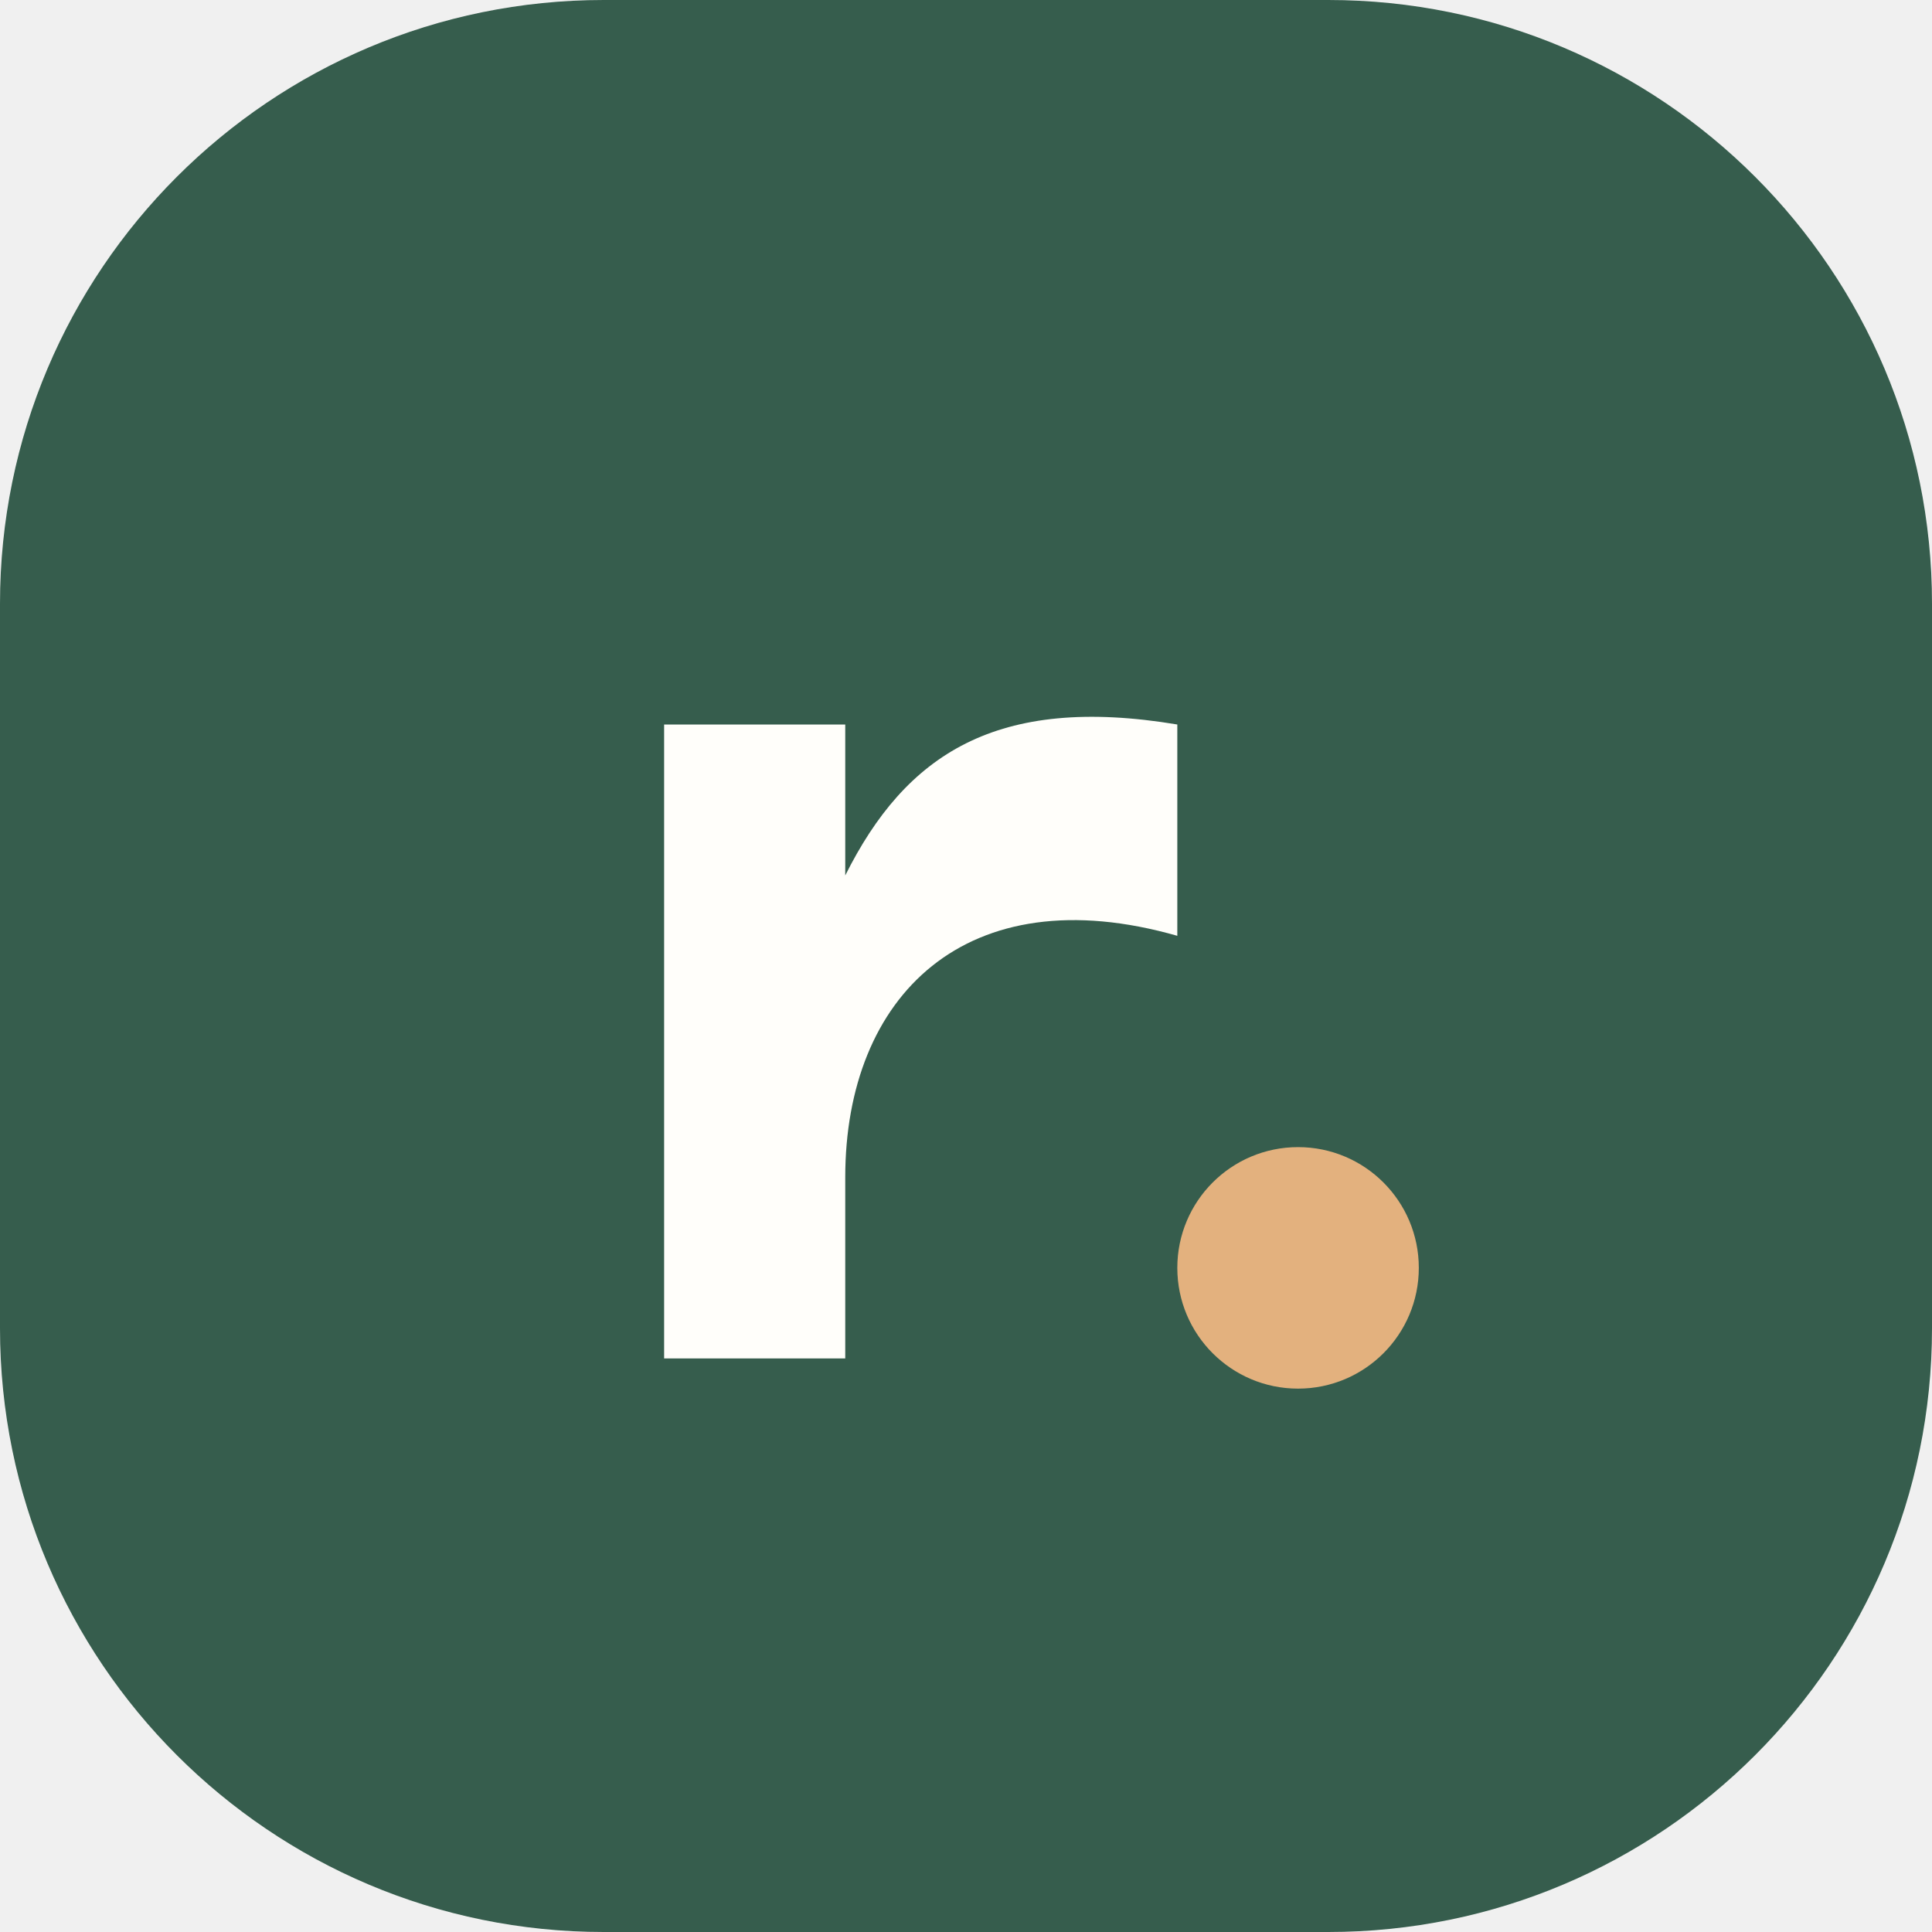
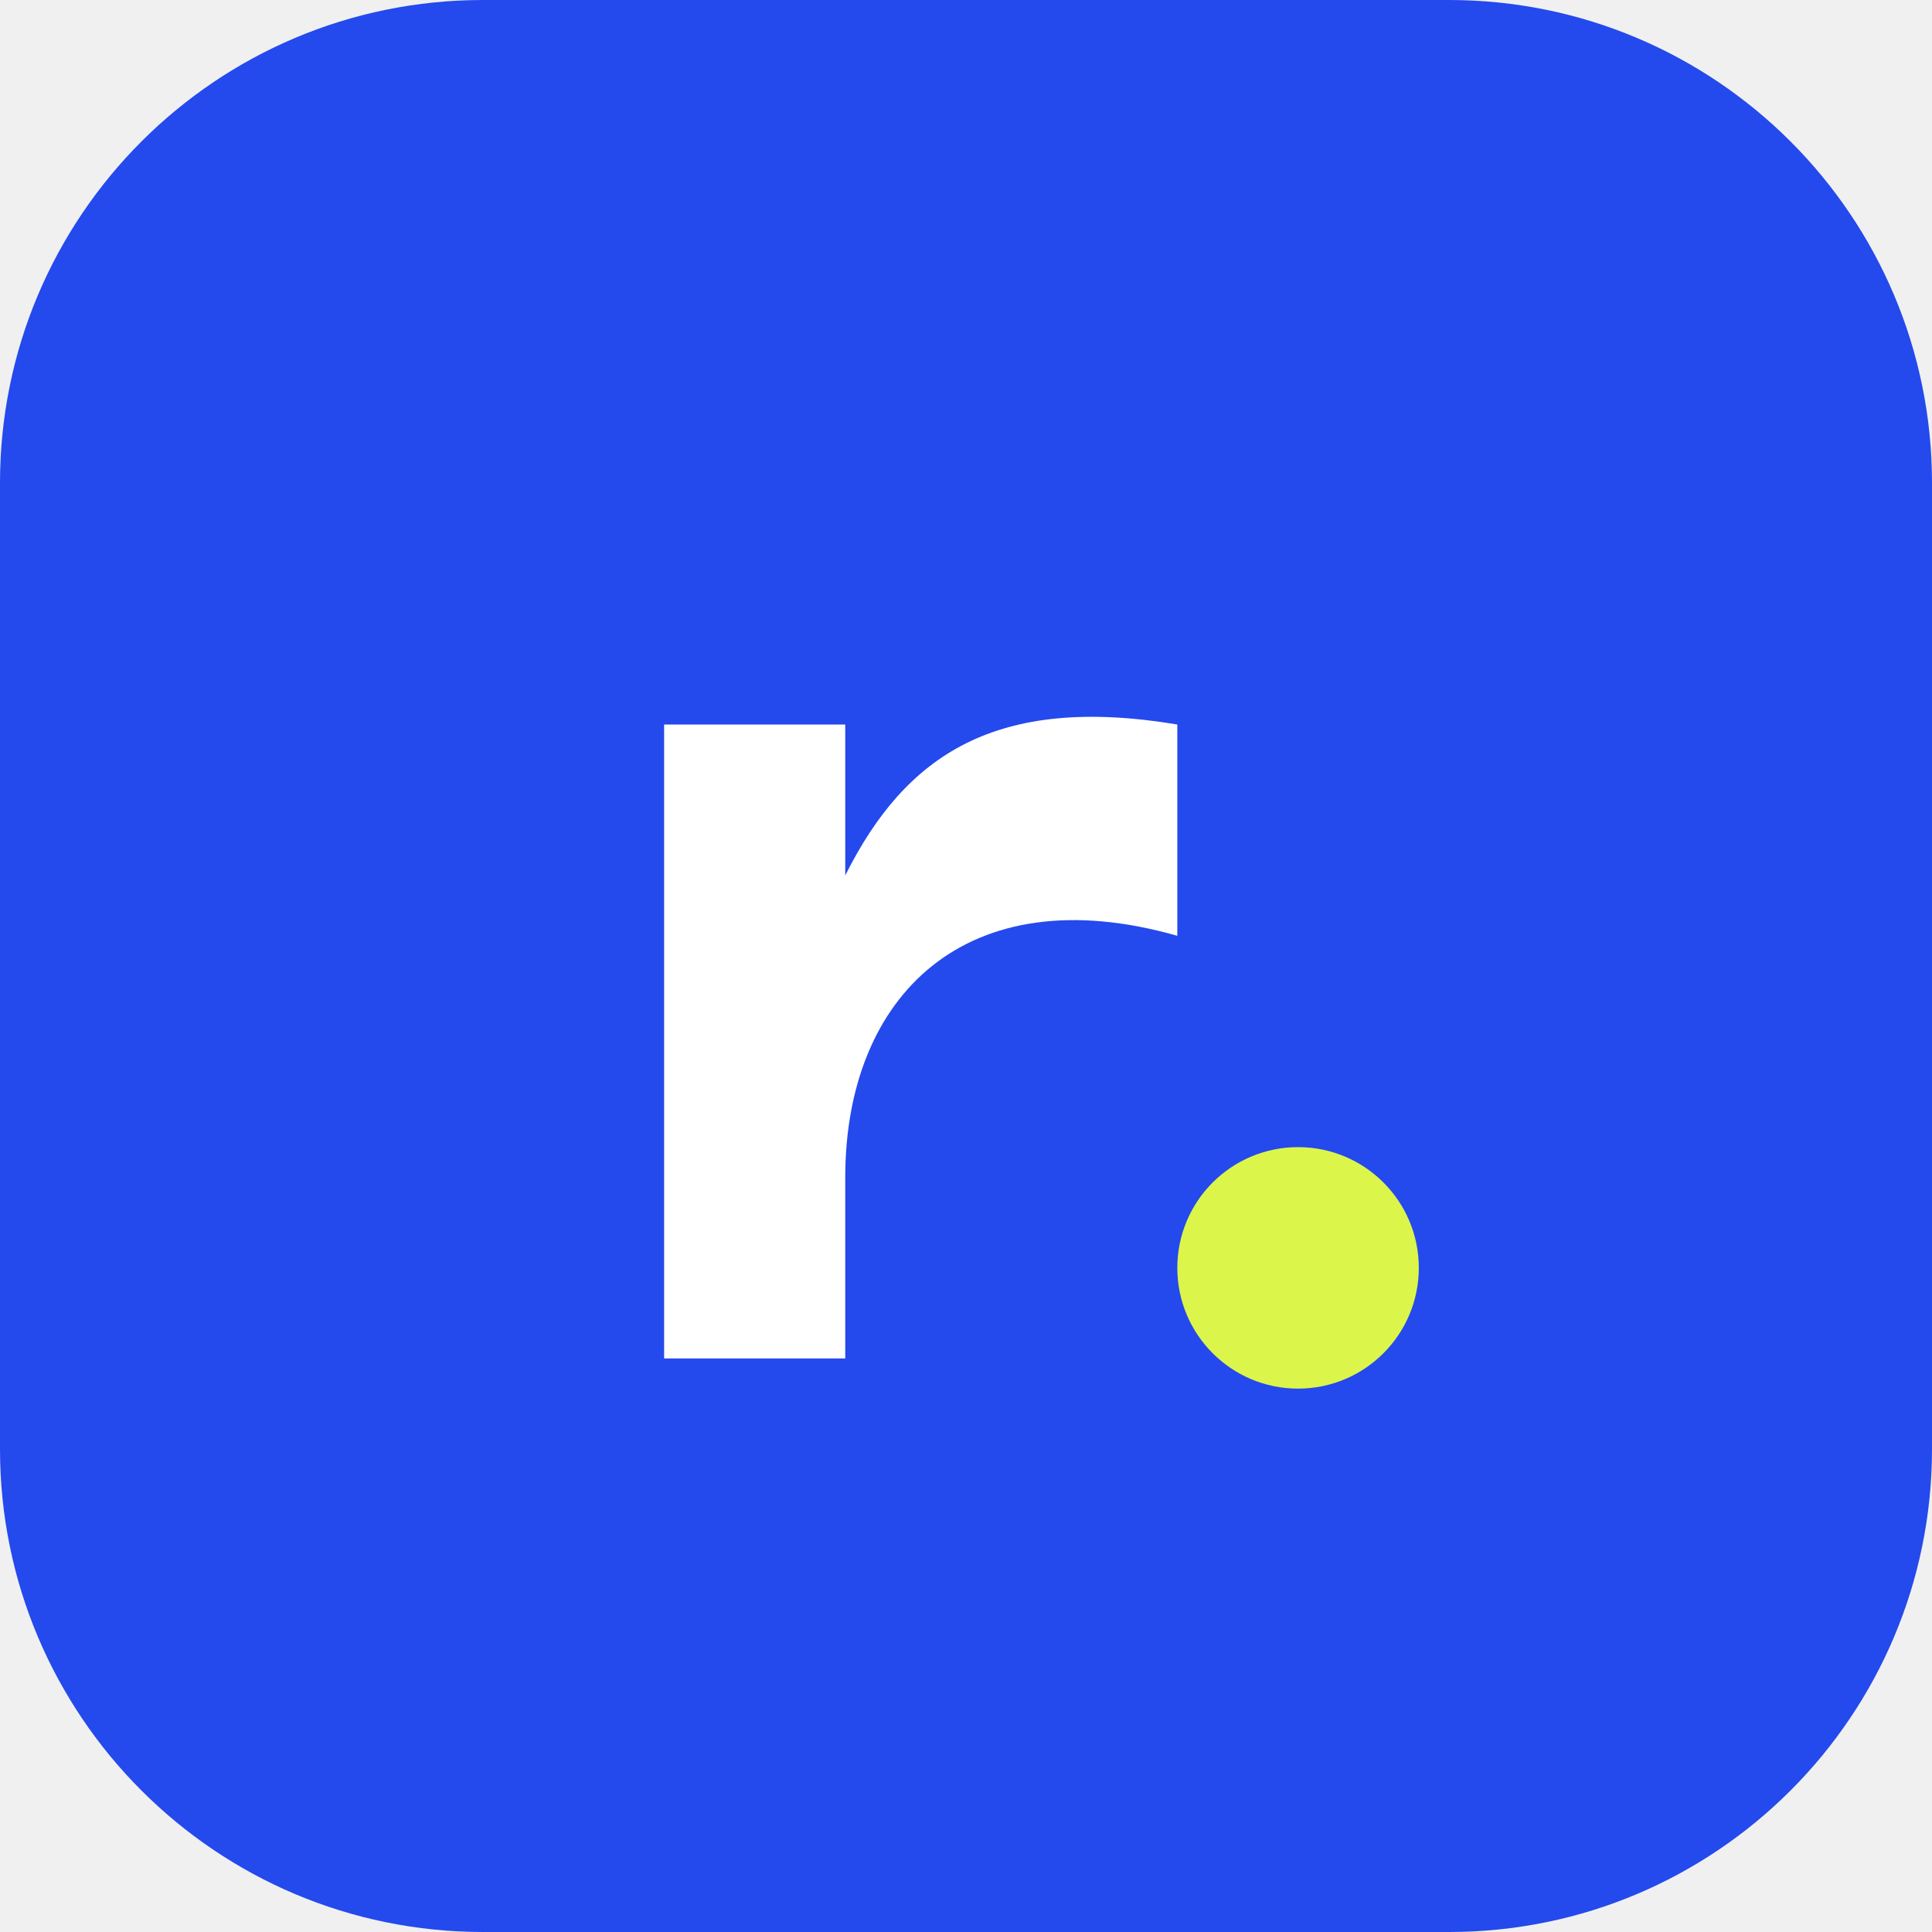
<svg xmlns="http://www.w3.org/2000/svg" width="64" height="64" viewBox="0 0 64 64">
-   <rect width="64" height="64" rx="20" fill="#365d4d" />
-   <path d="M22 45V24h6v5c2-4 5-6 11-5v7c-7-2-11 2-11 8v6Z" fill="#fffefa" />
-   <circle cx="43" cy="42" r="4" fill="#e3b17e" />
+   <rect width="64" height="64" rx="16" fill="#2449ed" />
+   <path d="M22 45V24h6v5c2-4 5-6 11-5v7c-7-2-11 2-11 8v6Z" fill="#ffffff" />
+   <circle cx="43" cy="42" r="4" fill="#dcf54a" />
</svg>
